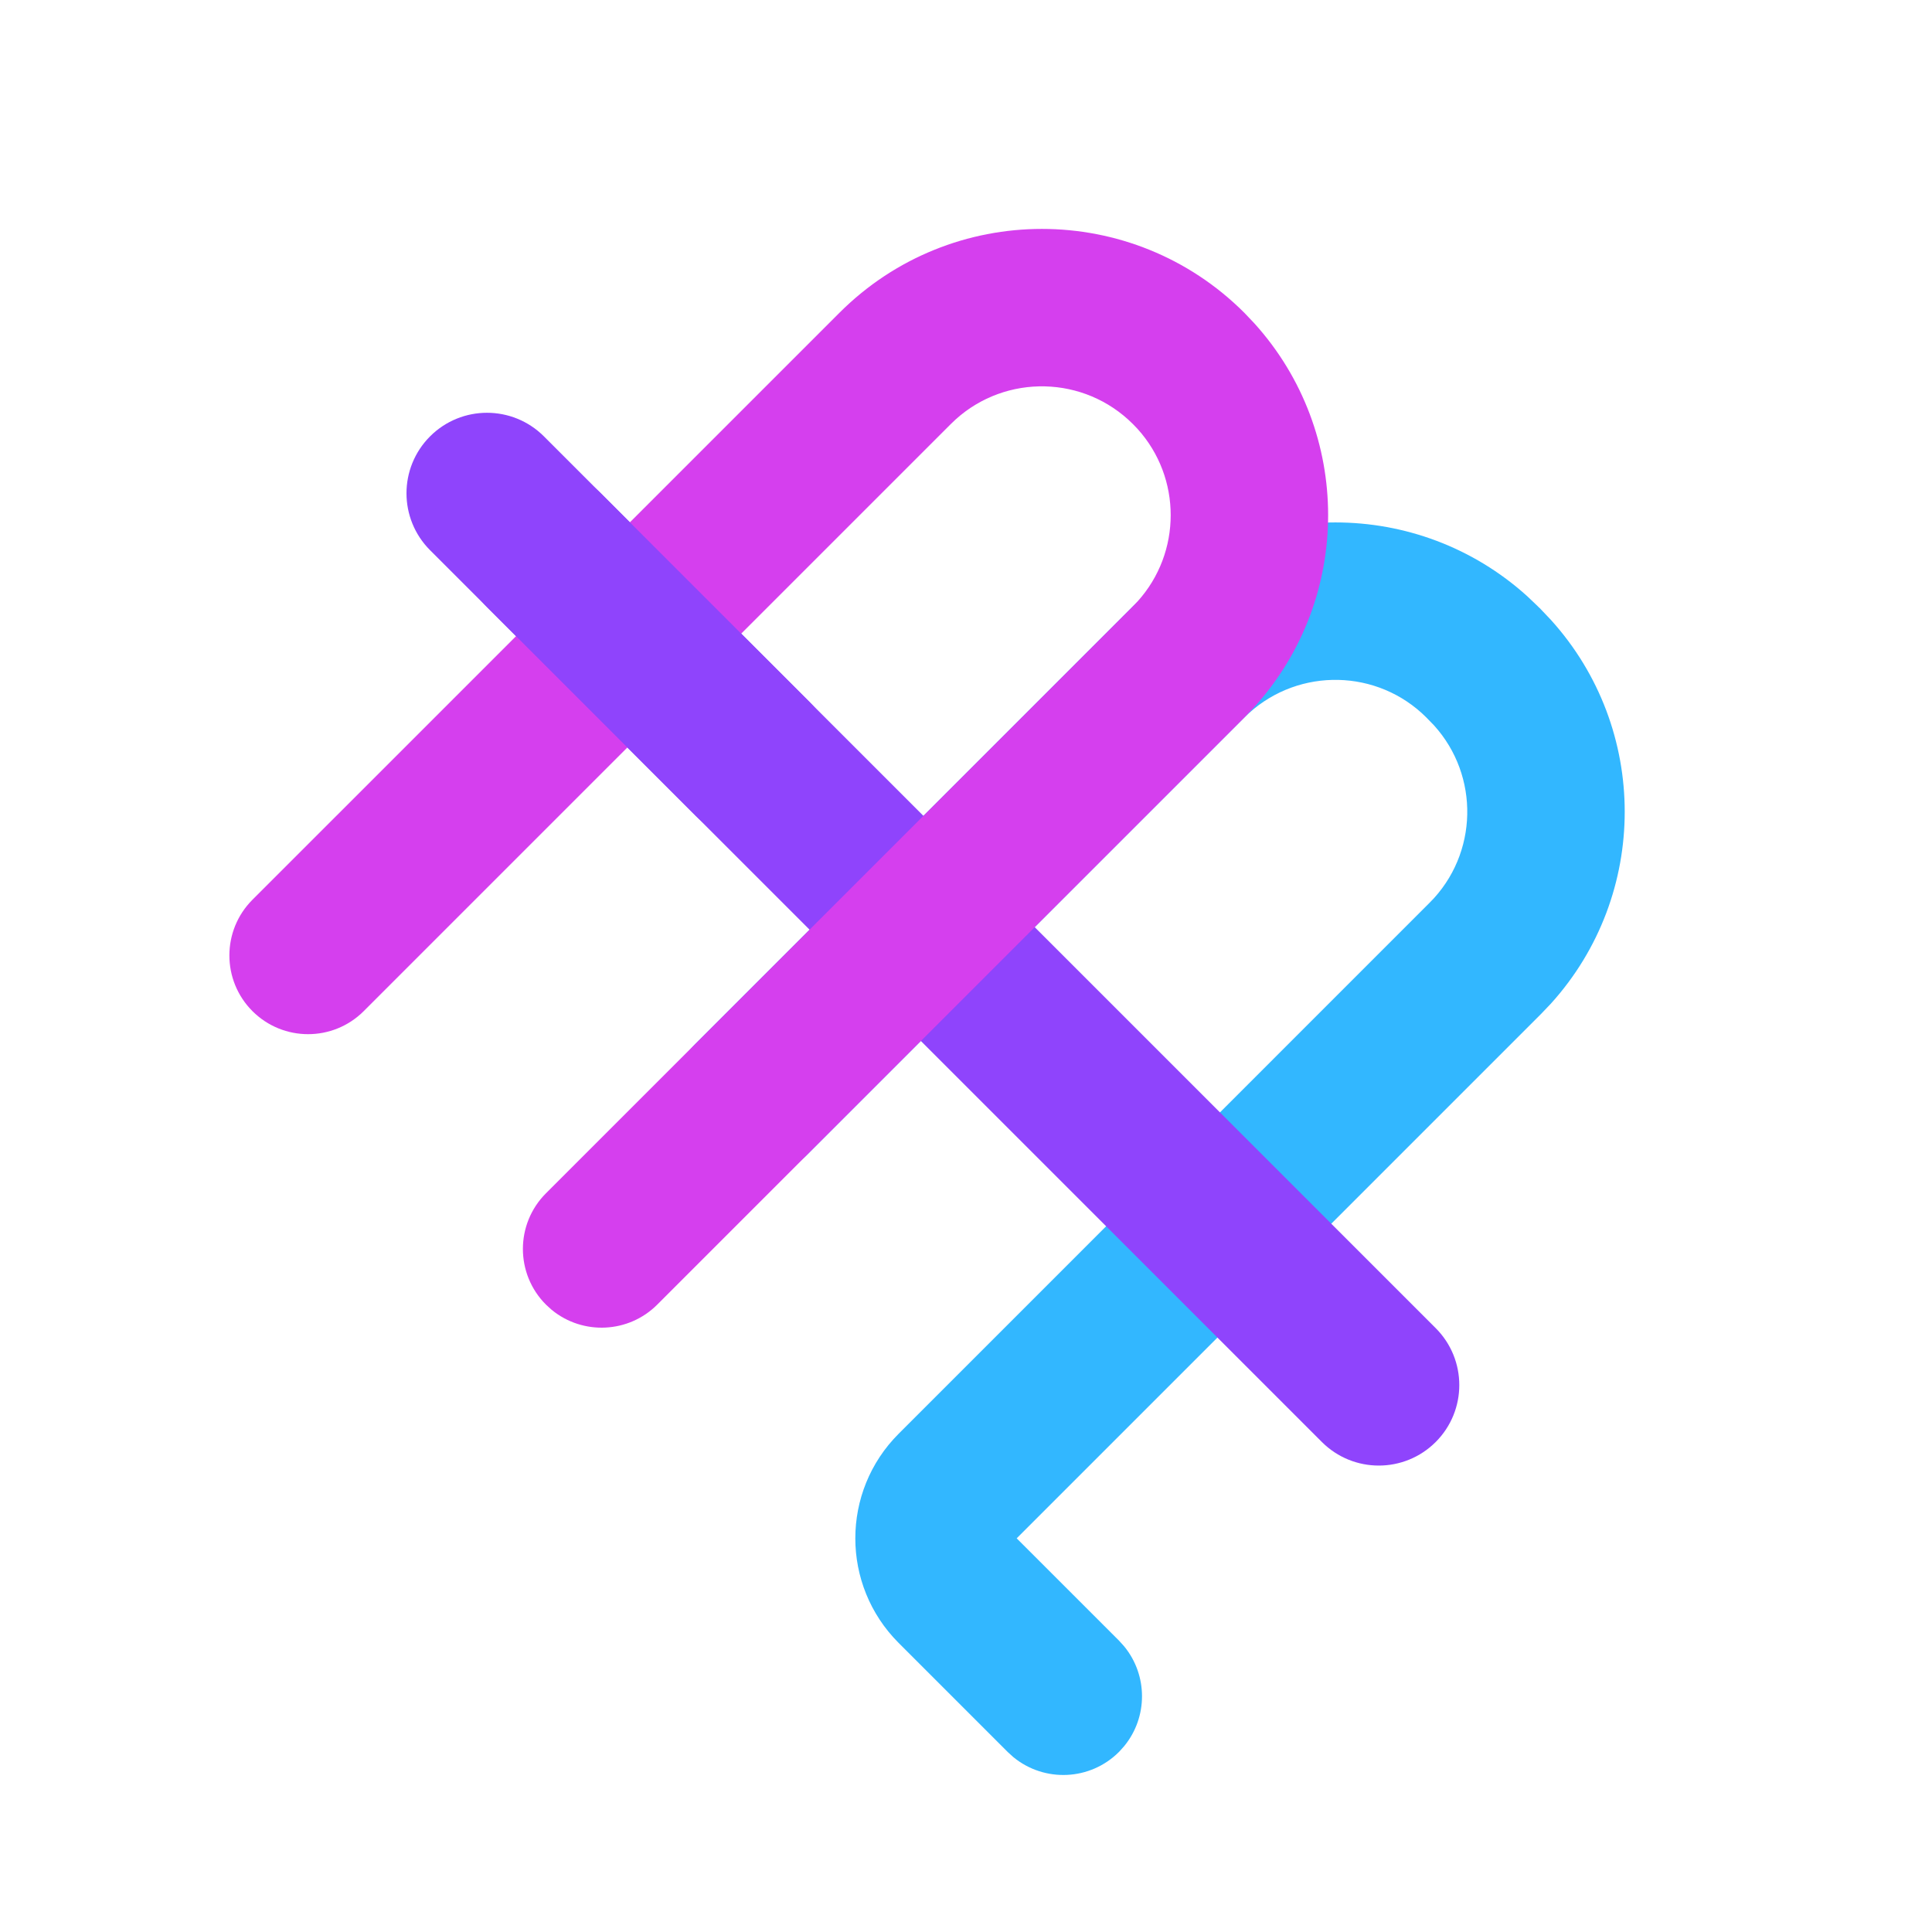
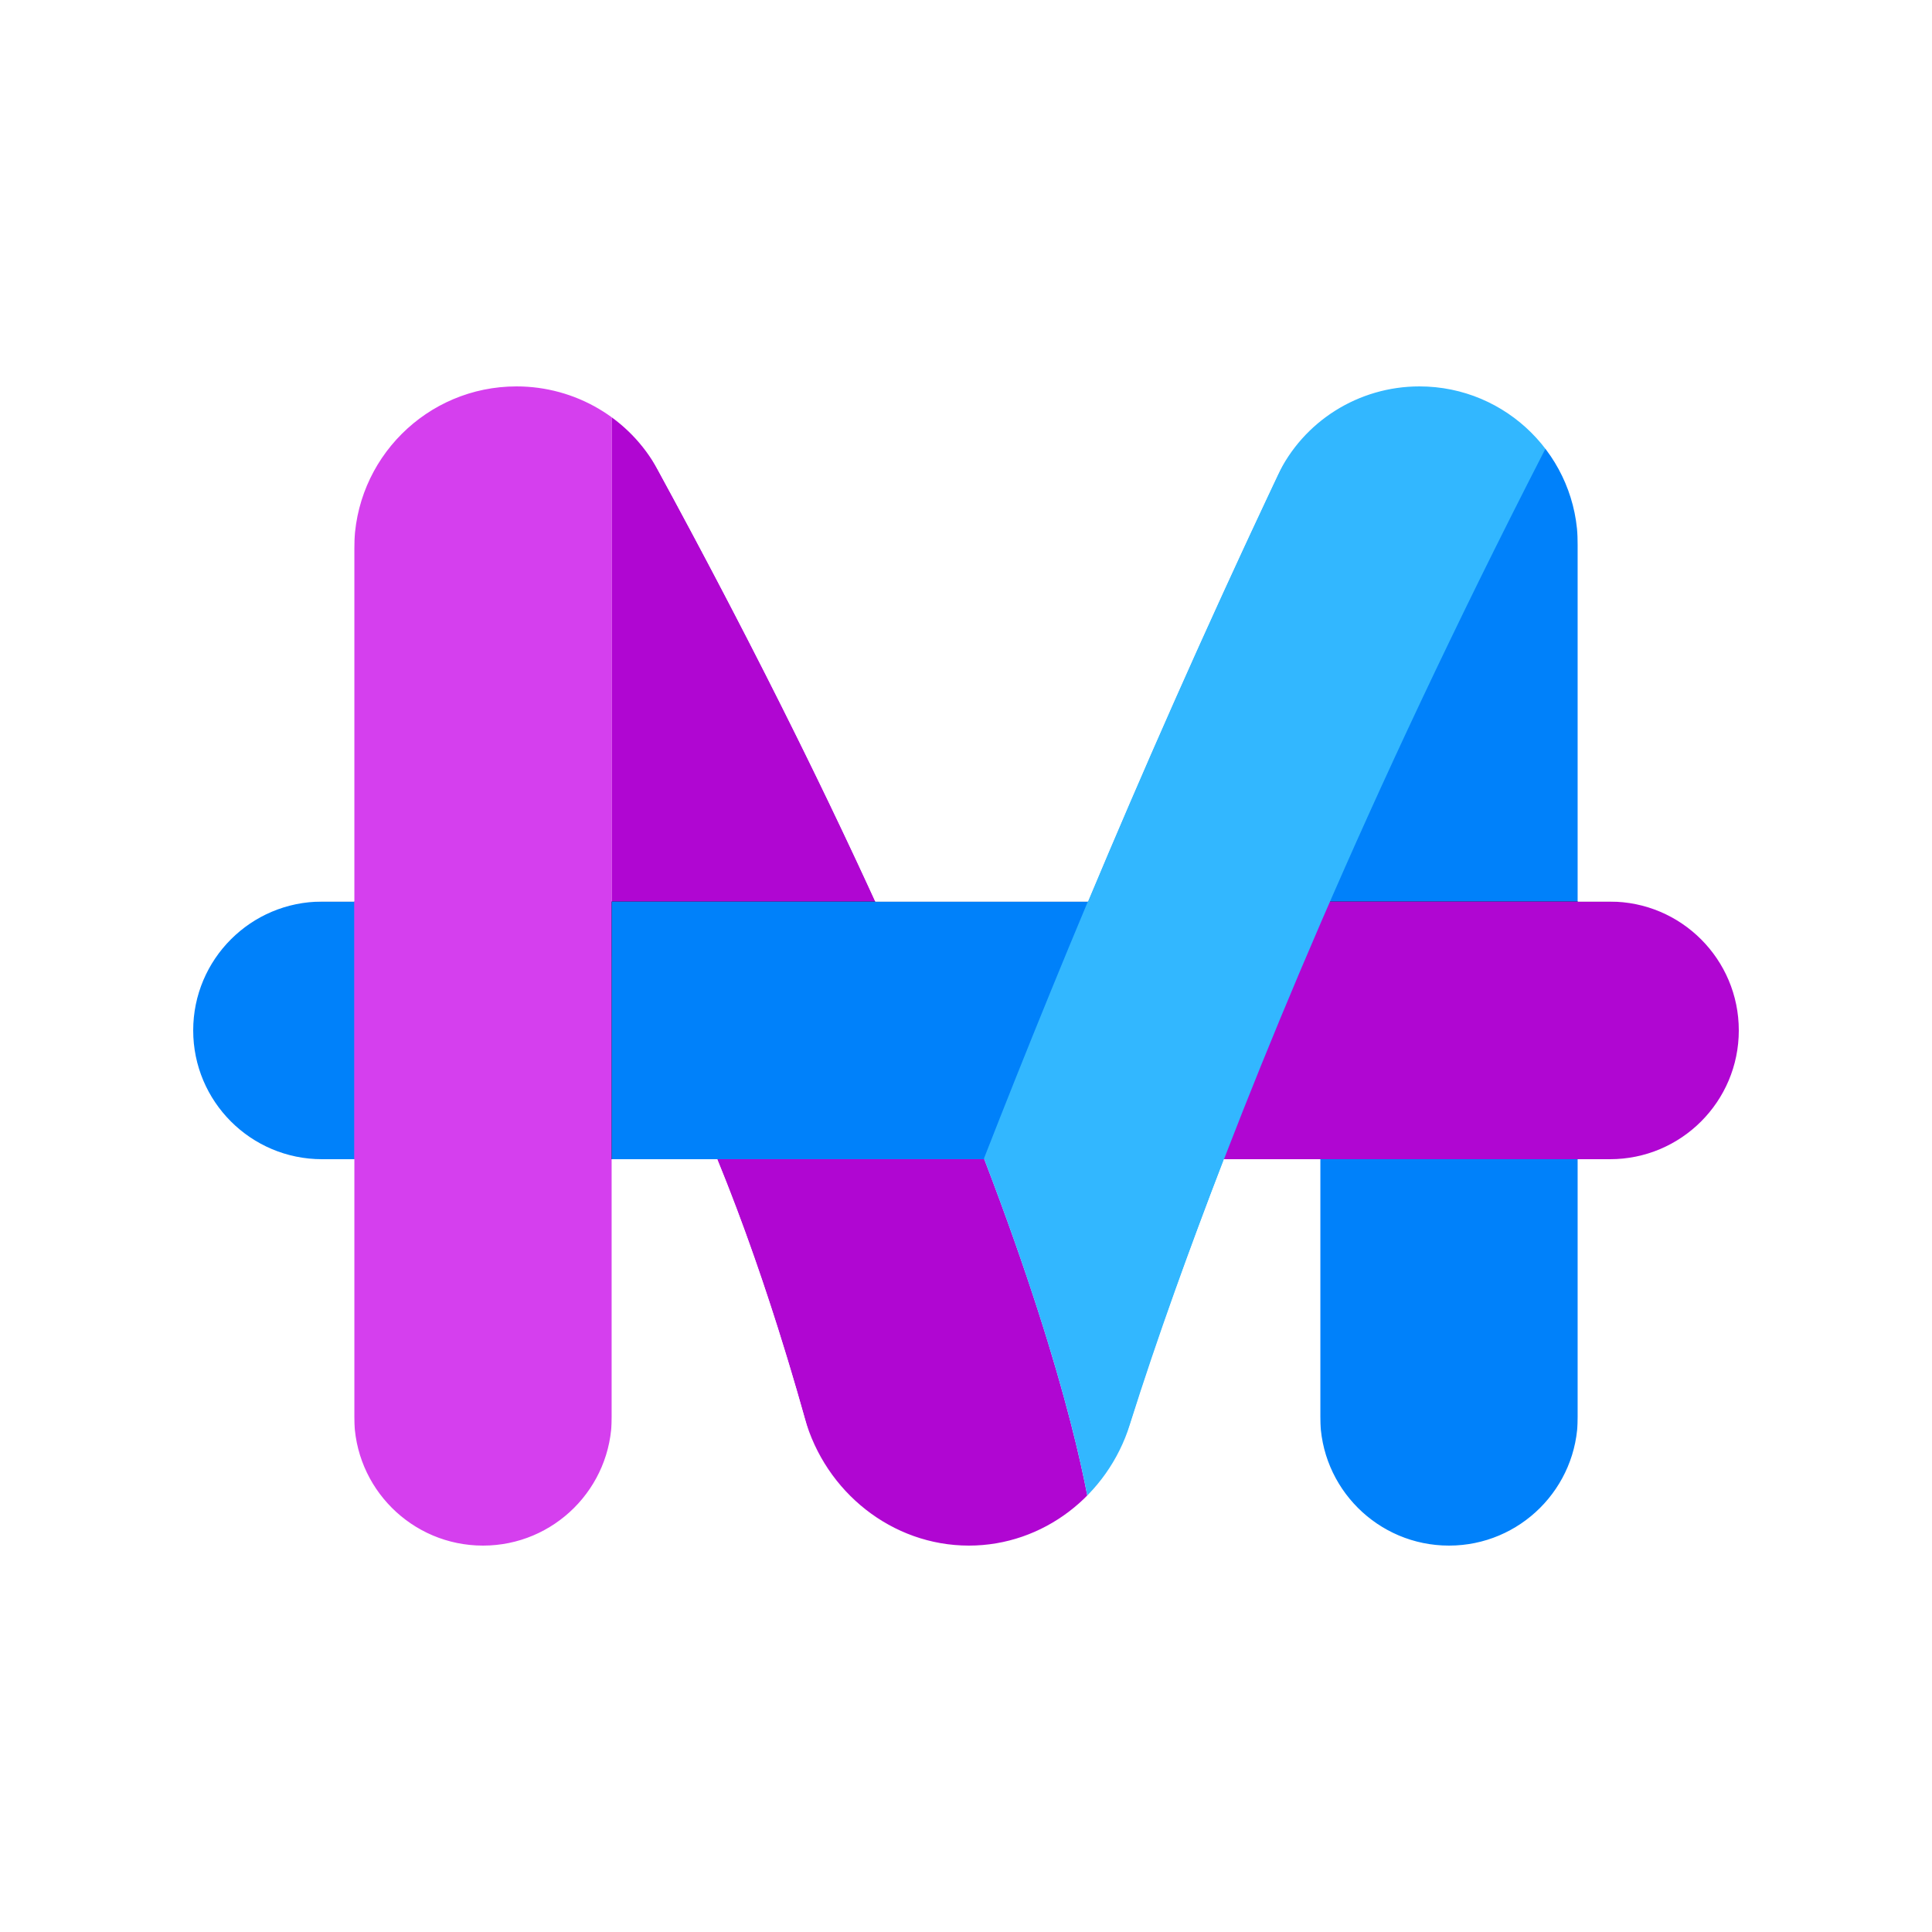
- <svg xmlns="http://www.w3.org/2000/svg" width="72" height="72" viewBox="0 0 72 72" fill="none">
-   <path d="M42.955 22.586C46.818 19.097 52.714 19.097 56.576 22.586L56.956 22.948L57.069 23.061H57.069L57.071 23.062L57.431 23.441C60.921 27.304 60.921 33.199 57.431 37.062L57.069 37.441L37.284 57.227C37.228 57.283 37.228 57.375 37.284 57.431L41.347 61.494L41.514 61.679C42.241 62.571 42.241 63.858 41.514 64.75L41.347 64.936C40.456 65.827 39.046 65.882 38.09 65.103L37.906 64.936L33.843 60.873C31.886 58.915 31.886 55.743 33.843 53.786L53.628 33.999L53.817 33.802C55.697 31.721 55.633 28.509 53.628 26.503V26.502L53.514 26.389L53.317 26.201C51.236 24.321 48.023 24.384 46.018 26.389L29.724 42.683C28.773 43.633 27.233 43.633 26.282 42.683C25.332 41.733 25.332 40.191 26.282 39.241L42.575 22.948L42.955 22.586Z" fill="black" />
-   <path d="M42.955 22.586C46.818 19.097 52.714 19.097 56.576 22.586L56.956 22.948L57.069 23.061H57.069L57.071 23.062L57.431 23.441C60.921 27.304 60.921 33.199 57.431 37.062L57.069 37.441L37.284 57.227C37.228 57.283 37.228 57.375 37.284 57.431L41.347 61.494L41.514 61.679C42.241 62.571 42.241 63.858 41.514 64.75L41.347 64.936C40.456 65.827 39.046 65.882 38.09 65.103L37.906 64.936L33.843 60.873C31.886 58.915 31.886 55.743 33.843 53.786L53.628 33.999L53.817 33.802C55.697 31.721 55.633 28.509 53.628 26.503V26.502L53.514 26.389L53.317 26.201C51.236 24.321 48.023 24.384 46.018 26.389L29.724 42.683C28.773 43.633 27.233 43.633 26.282 42.683C25.332 41.733 25.332 40.191 26.282 39.241L42.575 22.948L42.955 22.586Z" fill="#32B7FF" />
-   <path d="M42.955 22.586C46.818 19.097 52.714 19.097 56.576 22.586L56.956 22.948L57.069 23.061H57.069L57.071 23.062L57.431 23.441C60.921 27.304 60.921 33.199 57.431 37.062L57.069 37.441L37.284 57.227C37.228 57.283 37.228 57.375 37.284 57.431L41.347 61.494L41.514 61.679C42.241 62.571 42.241 63.858 41.514 64.75L41.347 64.936C40.456 65.827 39.046 65.882 38.09 65.103L37.906 64.936L33.843 60.873C31.886 58.915 31.886 55.743 33.843 53.786L53.628 33.999L53.817 33.802C55.697 31.721 55.633 28.509 53.628 26.503V26.502L53.514 26.389L53.317 26.201C51.236 24.321 48.023 24.384 46.018 26.389L29.724 42.683C28.773 43.633 27.233 43.633 26.282 42.683C25.332 41.733 25.332 40.191 26.282 39.241L42.575 22.948L42.955 22.586Z" stroke="#32B7FF" stroke-linecap="round" />
-   <rect x="20.271" y="16.969" width="49" height="5" rx="2.5" transform="rotate(45 20.2706 16.969)" fill="black" />
-   <rect x="20.271" y="16.969" width="49" height="5" rx="2.5" transform="rotate(45 20.2706 16.969)" fill="#8F44FC" />
-   <rect x="20.271" y="16.969" width="49" height="5" rx="2.5" transform="rotate(45 20.2706 16.969)" stroke="#8F44FC" />
-   <path d="M31.638 12.009C35.609 8.039 42.047 8.038 46.018 12.009L46.378 12.388C49.868 16.251 49.868 22.146 46.378 26.009L46.018 26.389L24.141 48.265C23.25 49.156 21.84 49.213 20.884 48.433L20.7 48.266C19.749 47.316 19.749 45.774 20.7 44.824L42.575 22.948L42.764 22.75C44.583 20.736 44.584 17.662 42.764 15.648L42.575 15.451C40.57 13.445 37.358 13.382 35.277 15.262L35.079 15.451L13.202 37.328C12.252 38.278 10.711 38.278 9.761 37.328C8.811 36.377 8.811 34.836 9.761 33.885L31.638 12.009Z" fill="black" />
-   <path d="M31.638 12.009C35.609 8.039 42.047 8.038 46.018 12.009L46.378 12.388C49.868 16.251 49.868 22.146 46.378 26.009L46.018 26.389L24.141 48.265C23.25 49.156 21.84 49.213 20.884 48.433L20.7 48.266C19.749 47.316 19.749 45.774 20.7 44.824L42.575 22.948L42.764 22.75C44.583 20.736 44.584 17.662 42.764 15.648L42.575 15.451C40.57 13.445 37.358 13.382 35.277 15.262L35.079 15.451L13.202 37.328C12.252 38.278 10.711 38.278 9.761 37.328C8.811 36.377 8.811 34.836 9.761 33.885L31.638 12.009Z" fill="#D53FEE" />
-   <path d="M31.638 12.009C35.609 8.039 42.047 8.038 46.018 12.009L46.378 12.388C49.868 16.251 49.868 22.146 46.378 26.009L46.018 26.389L24.141 48.265C23.25 49.156 21.84 49.213 20.884 48.433L20.7 48.266C19.749 47.316 19.749 45.774 20.7 44.824L42.575 22.948L42.764 22.75C44.583 20.736 44.584 17.662 42.764 15.648L42.575 15.451C40.57 13.445 37.358 13.382 35.277 15.262L35.079 15.451L13.202 37.328C12.252 38.278 10.711 38.278 9.761 37.328C8.811 36.377 8.811 34.836 9.761 33.885L31.638 12.009Z" stroke="#D53FEE" stroke-linecap="round" />
-   <rect x="18.149" y="14.848" width="19" height="5" rx="2.5" transform="rotate(45 18.1494 14.8476)" fill="black" />
-   <rect x="18.149" y="14.848" width="19" height="5" rx="2.5" transform="rotate(45 18.1494 14.8476)" fill="#8F44FC" />
-   <rect x="18.149" y="14.848" width="19" height="5" rx="2.5" transform="rotate(45 18.1494 14.8476)" stroke="#8F44FC" />
+ <svg xmlns="http://www.w3.org/2000/svg" width="60" height="60" viewBox="0 0 60 60" fill="none">
+   <mask id="mask0_3530_2807" style="mask-type:alpha" maskUnits="userSpaceOnUse" x="6" y="12" width="48" height="36">
+     <path fill-rule="evenodd" clip-rule="evenodd" d="M16.041 12C17.868 12 19.556 12.987 20.429 14.592C23.212 19.701 25.424 24.155 27.184 28H33.784C35.474 23.965 37.423 19.532 39.669 14.78C40.475 13.076 42.197 12 44.081 12C46.798 12 49 14.202 49 16.919V28H50C52.209 28 54 29.791 54 32C54 34.209 52.209 36 50 36H49V44C49 46.209 47.209 48 45 48C42.791 48 41 46.209 41 44V36H38.015C36.97 38.711 35.964 41.461 35.088 44.245C34.397 46.443 32.394 48 30.09 48C27.703 48 25.636 46.337 24.991 44.039C24.359 41.785 23.442 38.851 22.274 36H19V44C19 46.209 17.209 48 15 48C12.791 48 11 46.209 11 44V36H10C7.791 36 6 34.209 6 32C6 29.791 7.791 28 10 28H11V17.041C11 14.257 13.257 12 16.041 12Z" fill="#32B7FF" />
+   </mask>
+   <g mask="url(#mask0_3530_2807)">
+     <path d="M41 12H49V48H41V12Z" fill="#0081FA" />
+     <rect x="34" y="28" width="20" height="8" fill="black" />
+     <rect x="34" y="28" width="20" height="8" fill="#B006D2" />
+     <path d="M6 28H19V36H6L6 28Z" fill="black" />
+     <path d="M6 28H19V36H6L6 28Z" fill="#0081FA" />
+     <path d="M19 12H11V48H19V12Z" fill="#D53FEE" />
+     <path d="M34 48H26C26 48 23.402 36.024 19 29.698V12C33.364 37.724 34 48 34 48Z" fill="#B006D2" />
+     <path d="M19 28H34V36H19V28Z" fill="black" />
+     <path d="M19 28H34V36H19V28Z" fill="#0081FA" />
+     <path d="M49 12C37.38 34.168 34.01 47.96 34 48L33.945 47.508C33.773 46.261 33.098 42.597 30.558 35.977C33.11 29.447 36.503 21.277 41 12H49Z" fill="#32B7FF" />
+   </g>
</svg>
